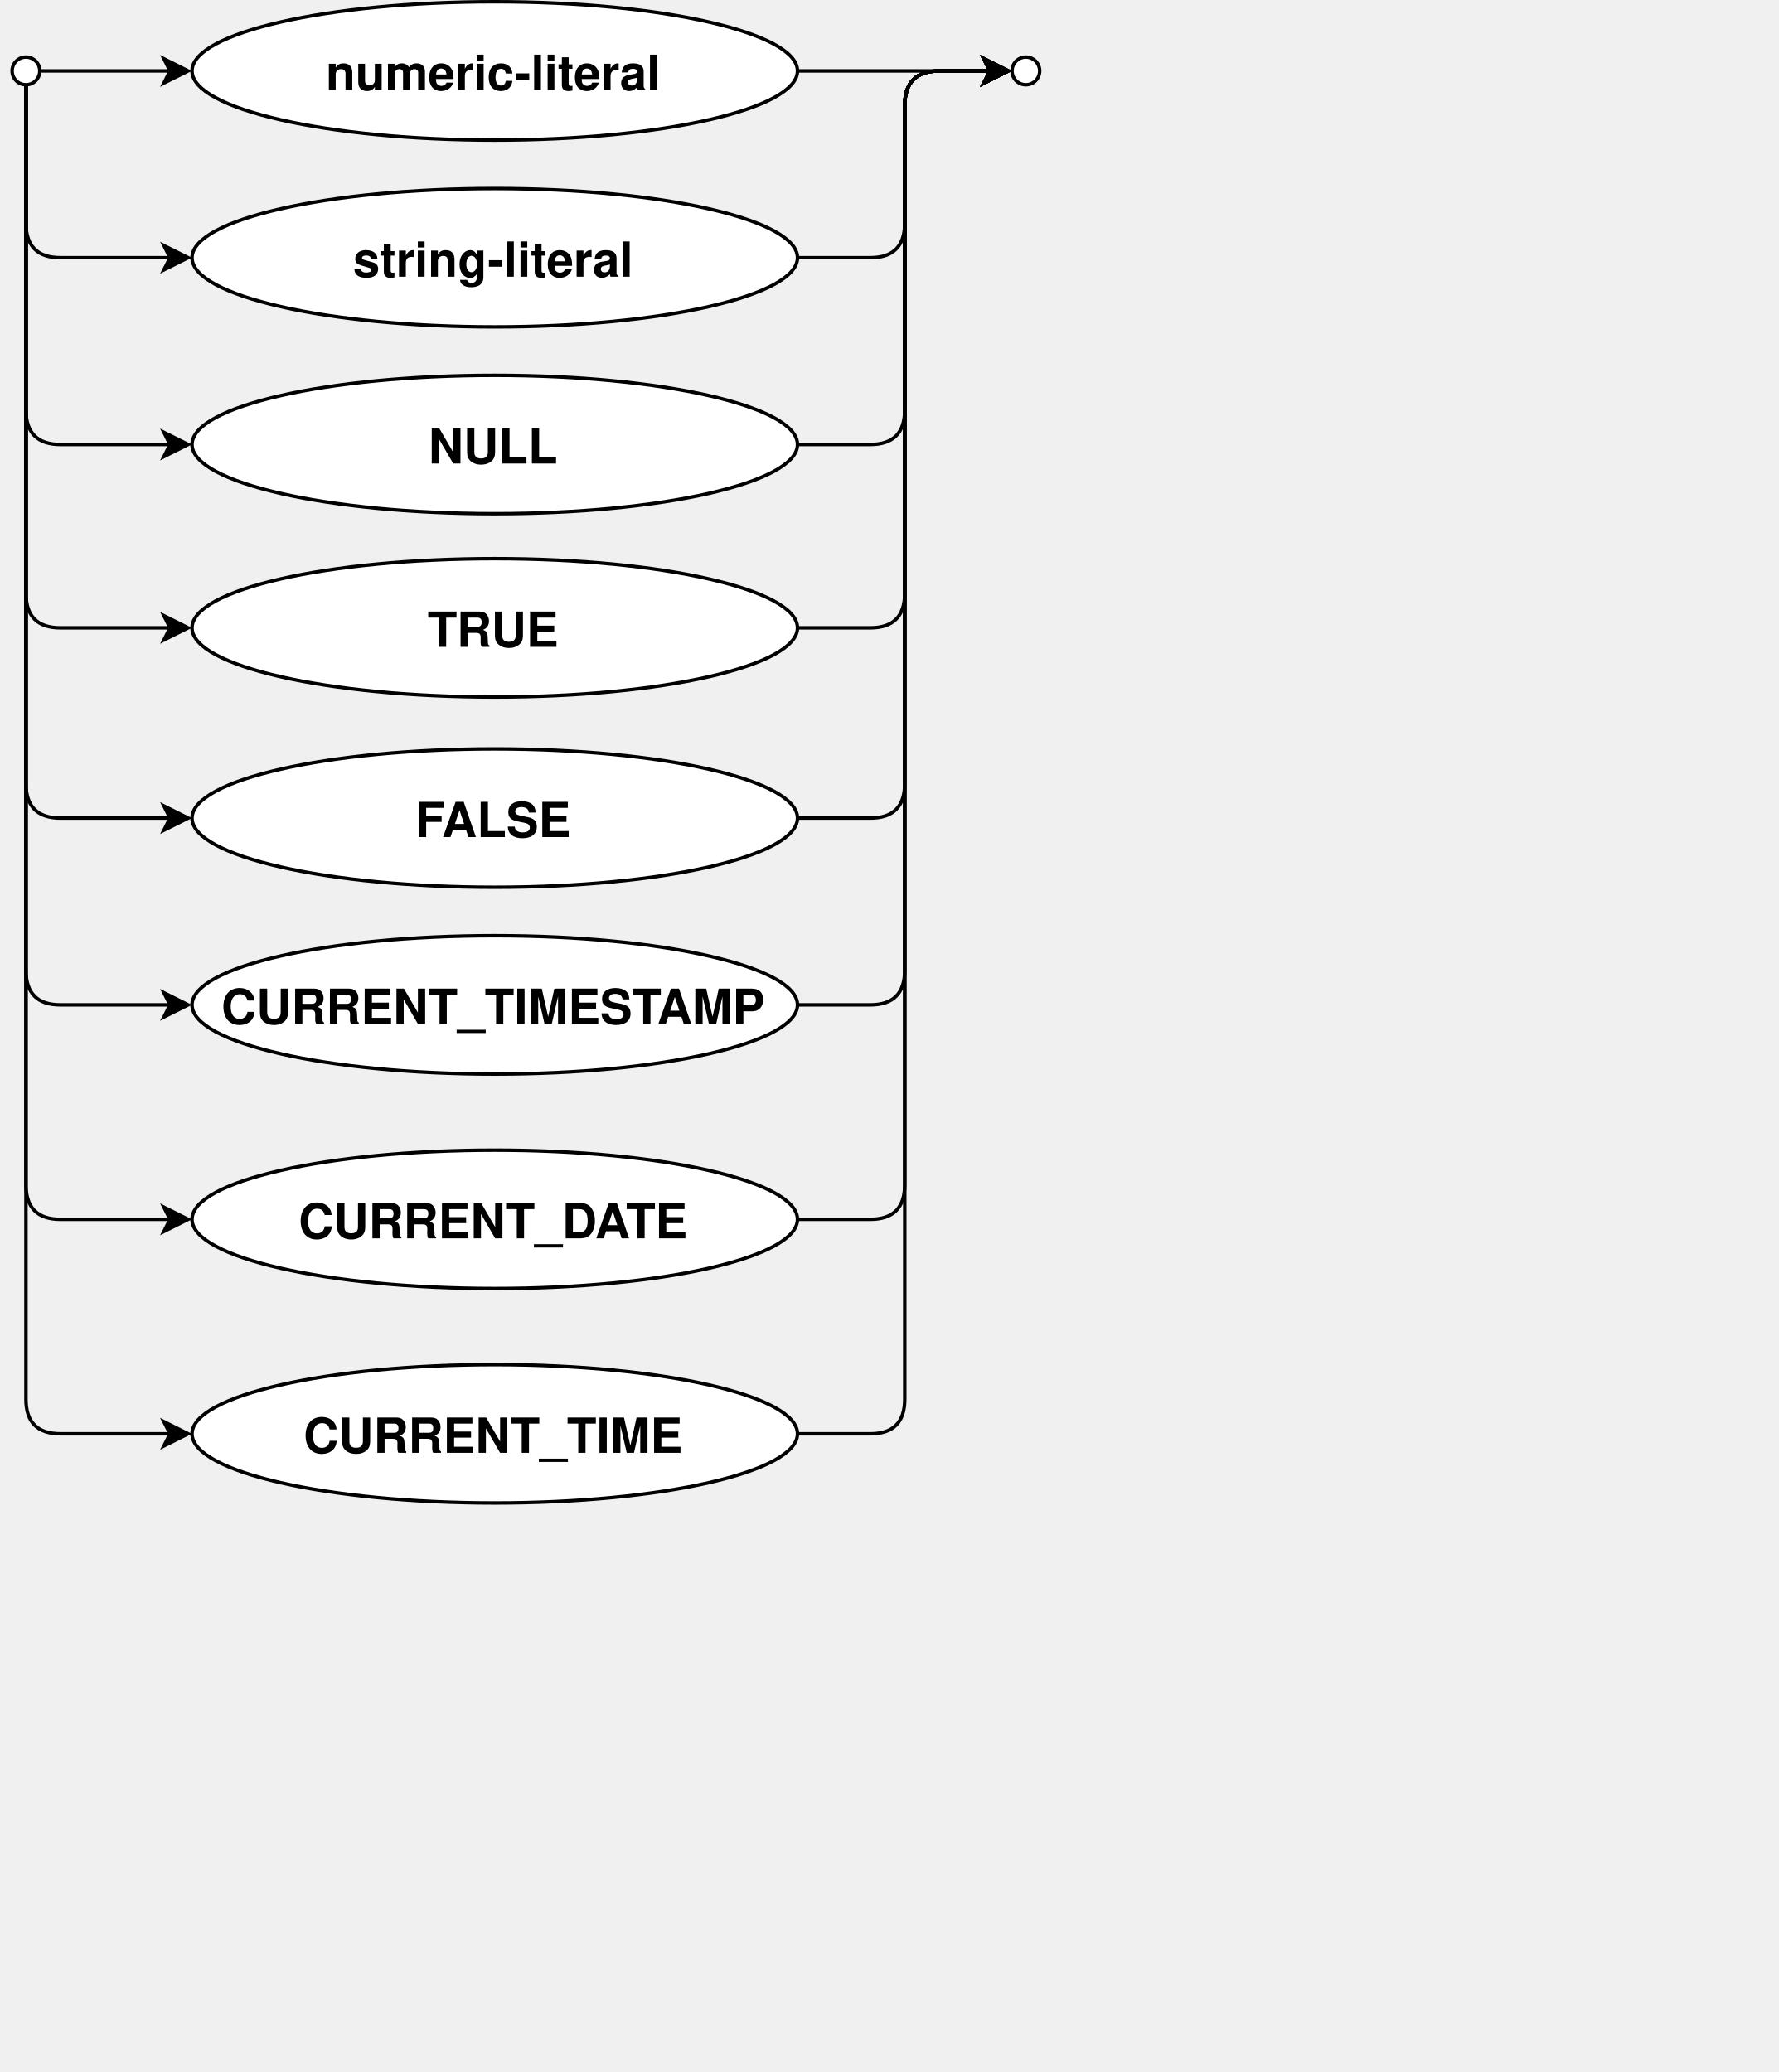
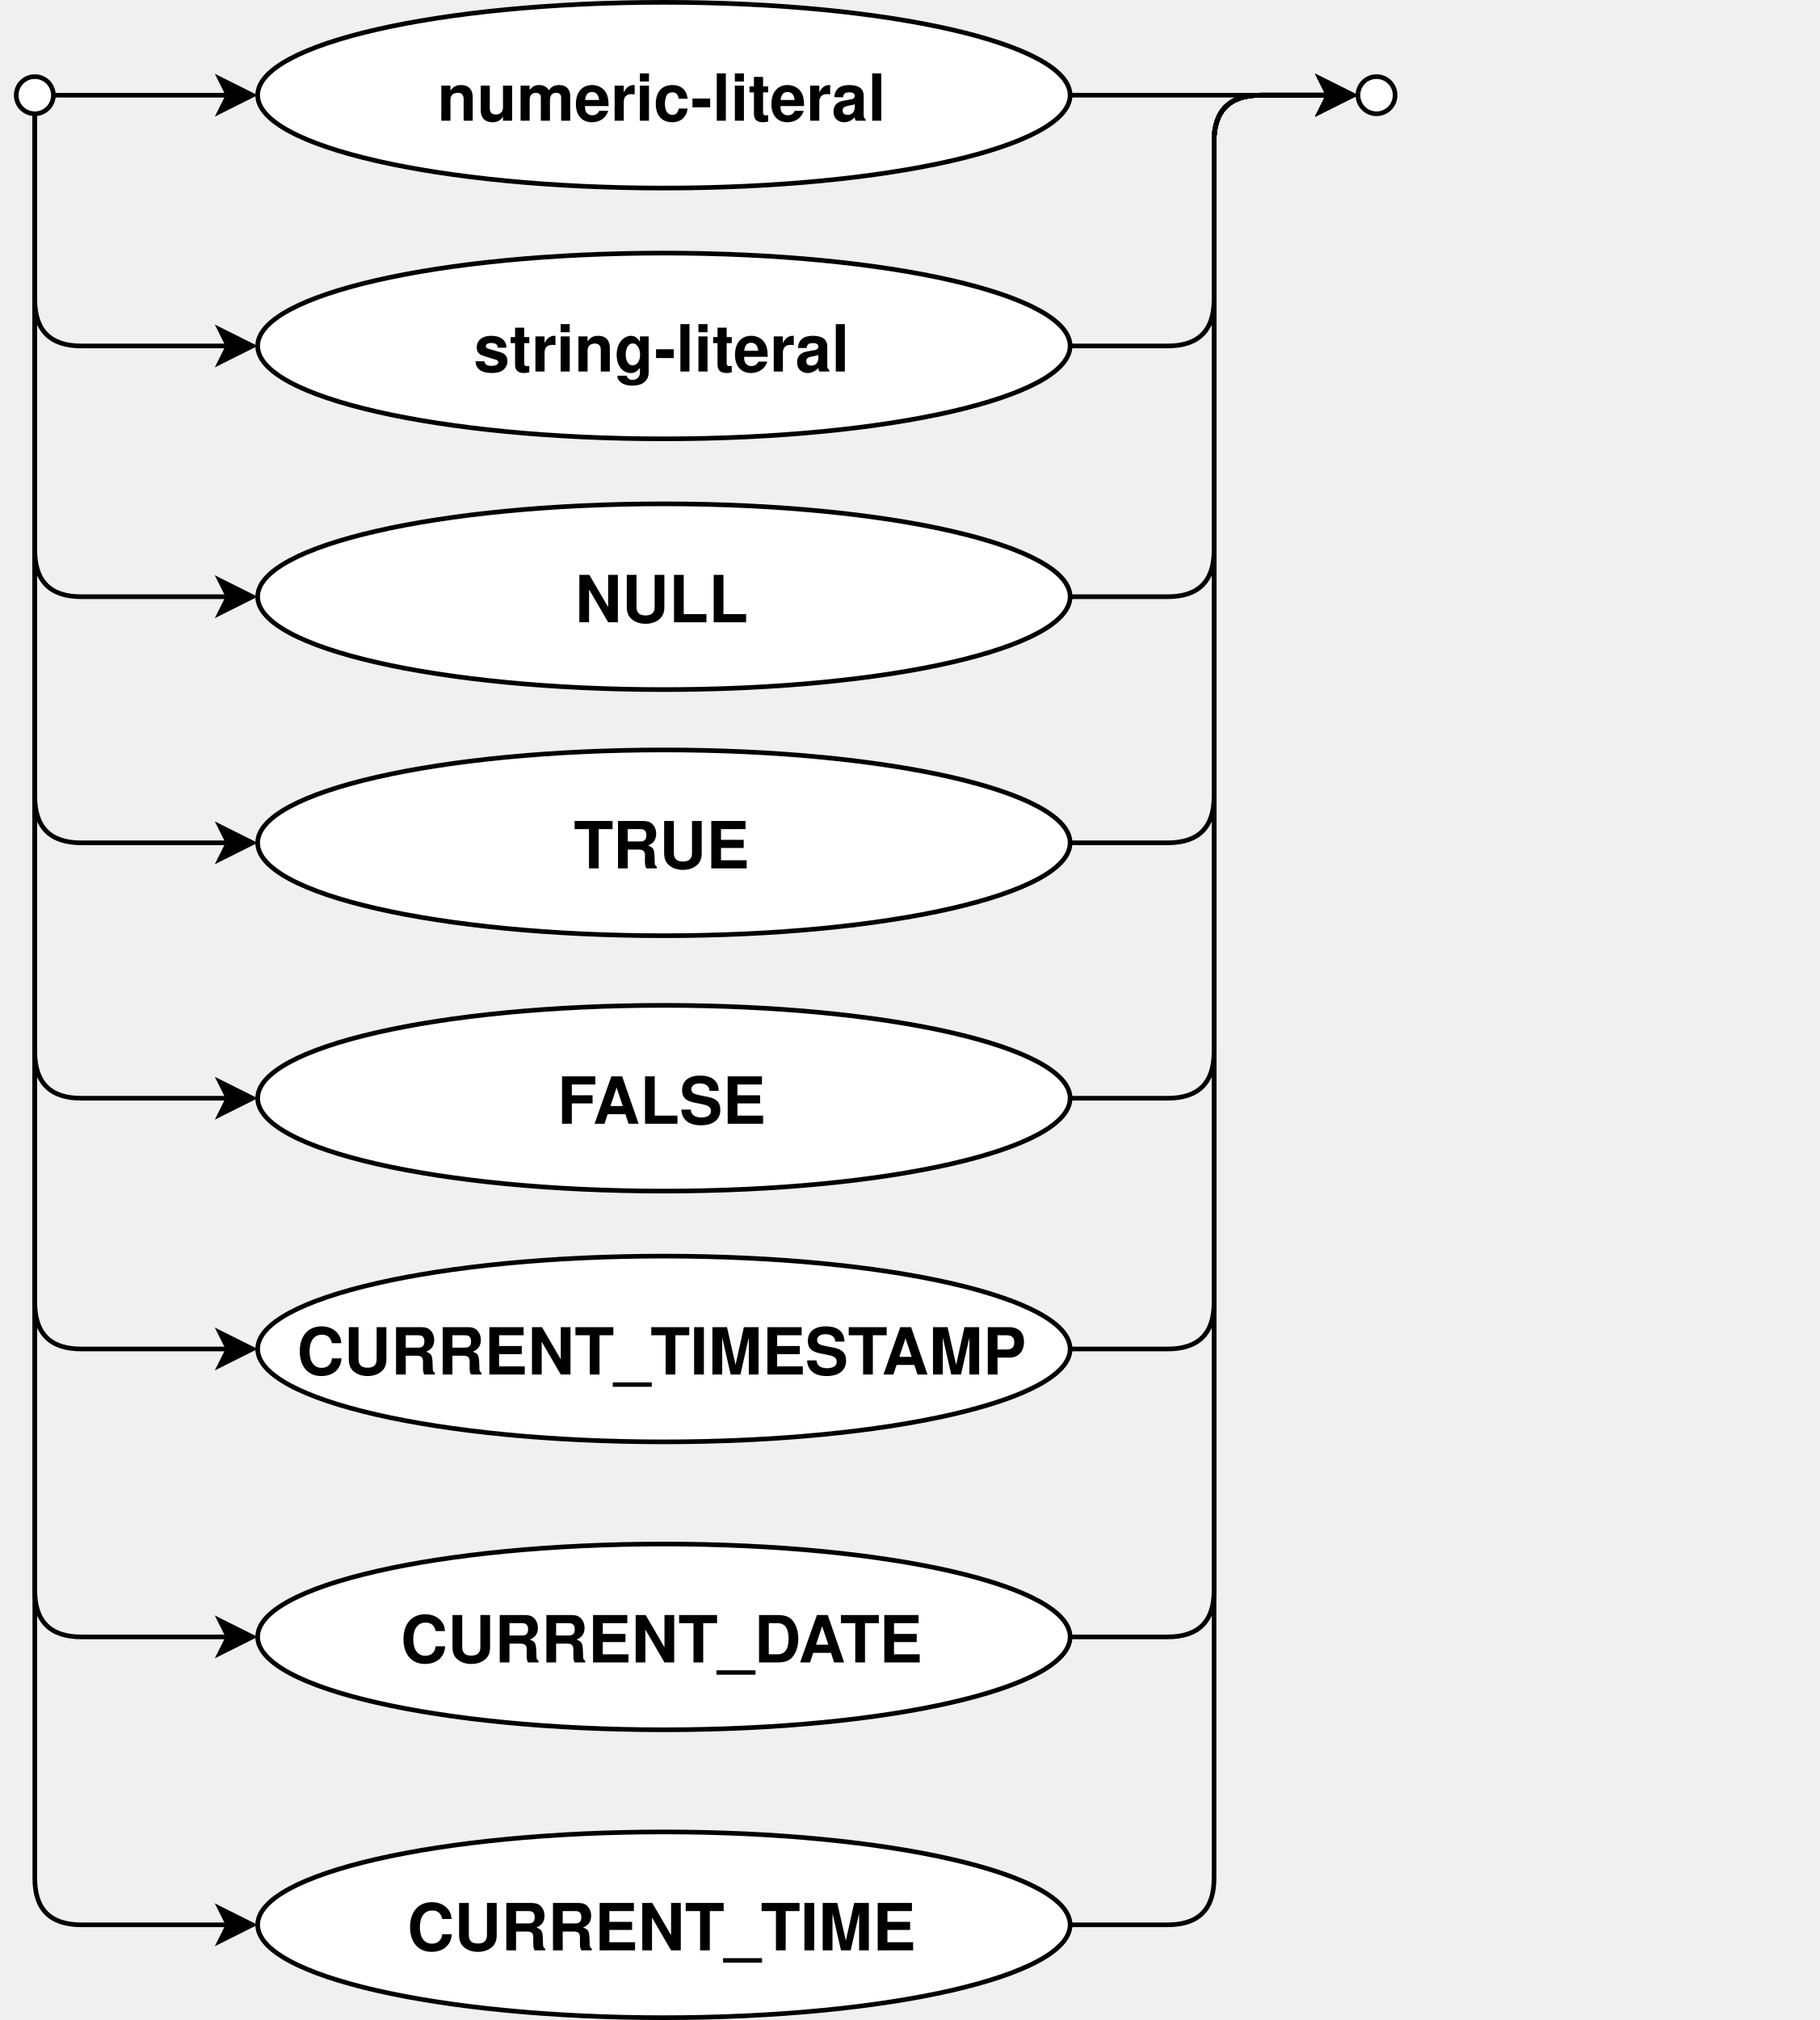
- <svg xmlns="http://www.w3.org/2000/svg" host="65bd71144e" style="background: transparent; background-color: transparent;" version="1.1" width="514px" height="599px" viewBox="-0.5 -0.5 514 599" content="&lt;mxfile&gt;&lt;diagram id=&quot;j05OxMyz4IY5MRBqInpl&quot; name=&quot;Page-1&quot;&gt;7ZzNcqM4EICfJsekQMJgHx3b2d2qZCqVZGpnTlPYKFg7GHllObbn6bdlJEBAstjjH5KQS1AjNdDdX6slKF/gwWz9B/fn0zsWkOgCWcH6Ag8vELI95MI/KdkkEtdFiSDkNEhEViZ4pL+IGqmlSxqQhZIlIsFYJOjcFE5YHJOJMGQ+52xldntmUWAI5n5ISoLHiR+VpX/TQEwTaRd5mfxPQsOpvrLt9pIzY3/yM+RsGavrxSwmyZmZr9WoZ1xM/YCtciI8usADzphIjmbrAYmkWU2L3bxyNr1lTmJRZ4B1pW7kxY+W6rmvyUJICSUrEsDBisJNg+2n8BDQ241A87UPx1NOnrdD3H+X8oavp0JI3/Tl9dBNCOOW46sJm0HD55REl2O4rSW0hD+7DLi/oiwbDEeh/P/Uv5OPEC1DGuurSQX6vDKc2Gg/CbJOLj6LQGDDIVh1Lk/CZe63eu7oYkHjMB2dN5Cy2QvhoKgqsPyxvlLmIQh6wmZE8A30U6MwVuNUvHe6qr3KogdZyt7TXOSgjgpaFbBhqjrzHBwo573iedsrObJkKRJAgKvmNijBVIKzn2l8S+M9s1goGG0H2tIwFKjoRzSMQTijQSA1JB2VNjlQ+mFIOViMMtkxEhykYGe++QZNSze+y8ZVRzeH6/zJ4Ua1XnXUgi35RCNqd1Vi8HlIdD9tT/m4uaFlx3ES+YK+mLxXeUENvWc0FpnDXWz4W+c7rSC5JzWm4Mn0Jmo6t1vDuVEEmVE6xl/Mk3z4TNdA8AmcXJ+qV+lBJjzIKbHTLZPTPQQ4vd3AIdGYrUaZ4DryxyS6TnP+gEWMZ4BtZdILW/NtB8PxlHH6C0zrR9vAD/pyvgL5JPIhU00S4Q2NdEbzlV8mYGCyxWpNxbcMJGh915eA44wp2dBI7Yvi+cKnBut2TdbzgVSRg7XsN1MC6nhmGGPLVJE8USkplBR1vSsr94fMVGPjXq1cA2Hlb3Ld5rLD4q3bNy7jdgokJfr2TmOoXGx8tDSGdfV68jyW3mtmXDAYVD2XEYWcAZnmDVMX00tM8ilueOFdZ4Valgyz2k3WfOn5WFCxediCxOJRRW80yBoLCF2RpL9qdUn1XDk2TZw7j1yQcCadnB8oPZfrMlnyF1n/5nuYOhKUCafgLMIf5/5E1pj5AaZGBenbA7yh7MkJuYH1yrZmTQIWJHfsJRO8Bxg8M2vp9V+OBdvrlGlwrEPggEo4fPl6e9tC0EJwVghs2z0lBXi34pZxMWUhi/0oX+GaNWzW55axuRL+Q4TYKMP7S8FOXqKmAOWWtiBTNbRVr8zeDlFP4SZnc61SgigG29srgXKwnrFsRruXzU5F2ewcpmz2umbZjLuFiqh22YwKipyCogMuynVpV3vh+MqUUB29ldGqMzZEhZVlZxW71Zk4if1Xsm4KRo6BYlCbsVgr5PQywgw5q2bI1Y6l+lmwU/JUvJyBMSZtbdyWBXtk3kXKDz5KkdA9ZYngnr9E0EVBbrL/lCXCPrkW/U6uPc307qCeWQM7he2rutO74xYUWfX2wfaa3nd8odJy0Swu9CvjBnOBCm8MseXsxwXyCm9P3IKiQ3JRfhf19PB11FZQbQV13o0VPTecpmoqvzW86d8+thi0GJwXg6o3TsfDAJff6A2+PjyMvjz9ePrrbvT41L+7b5FokTgvEt4p19O4PDOcfN3wObbc0f+uG+otFap3yLuNWirgHjJi2rH23CF3sKkIu8fbIXfKs0OLwjtEodcsFMyPlBy0Hwi2/hRXrx96x9tLcsrf5rQgvD8QcLO2j44EAuoUFB0SBNSC8AFAcJs1IzgmCMX4rQtCz+QAd/DxOGi/y/kIHHgfckIocOBY3tE4cMuLZb1/NOw/tbup7dbRebeOsCbzJFtH3tu7qS0NLQ1npcGx0ClpaMCi+XN8gHGoGkmvj5v8zUVxI3Xvby6KG6nH/ObCa8CyuUVhFxR0YdtkFFDha7pOp6CiLgrYKiiyC4oOicKOX923KJwbBa+dFY6EQp1fhWhRaBAKqPL1WrNQQHoW0BFsF7ZBa3+U2jMV2d7x9lO9Bnx00aKwEwrvoEDCPXNDNf3Fn91nhYIidCgUoJn9WljSPfs1Njz6Dw==&lt;/diagram&gt;&lt;/mxfile&gt;">
+ <svg xmlns="http://www.w3.org/2000/svg" host="65bd71144e" style="background: transparent; background-color: transparent;" version="1.1" width="392px" height="435px" viewBox="-0.5 -0.5 392 435" content="&lt;mxfile&gt;&lt;diagram id=&quot;j05OxMyz4IY5MRBqInpl&quot; name=&quot;Page-1&quot;&gt;7ZxLc6M4EIB/TY5JAULGHB3b2d2qZCqVR+3MaYoYBWsHI68sx/b8+m0ZyYDAWezxg2TIJaiRGmj117QalS9Qf7L8gwfT8R0LSXzhWOHyAg0uHMd2PQf+SclKSTCyU0nEaZjKrEzwSH8S1VFL5zQkMyVLRYKxWNBpUThiSUJGoiALOGeLYrdXFocFwTSISEnwOArisvRvGopxKsVdlMn/JDQaqyt3HS898RKMfkSczRN1uYQlJD0zCbQW9YizcRCyRU6EhheozxkT6dFk2SexNGvRYDdbzm7umJNE1BlgXakbeQviuXrsazITUkLJgoRwsKBw02D6MTwE9O7EoPk6gOMxJ6/rIZ1/5/KGr8dCyKnpyes5NxGMm79cjdgEGgGnJL58gduaQ0sEk8uQBwvKssFwFMn/T707+QjxPKKJvppUoM8rw4mVniZBlunFJzEIbDgEq07lSbjM/VrPHZ3NaBJtRucNpGz2RjgoqvKr4EVfKZshcHrCJkTwFfRTo5B275V2FNVeZM7jWMre45zjOFj5rPLXaKM6mzk4UJO3ZeZtrzSRJUuREPxbNddOCaYSnP3YuLc03itLhGLRdqEtDUMBil5MowSEExqGUkPaUWmTA+U8DCgHi1EmO8aCgxTszFdfoWnpxjfZuMK6OVjmTw5WqrV1omZszkeaULur4kLAI6L7aXvKx80NLU8cJ3Eg6FsR96pZUEPvGU1ENuF2FxcmHCJcUUV6V2qUMZeb26g5vd0a0xvHEBrl1ASzaRoQX+kSGD7BNNfnais/tosMc6ISP90yPd1DwOPvBg+JX9himAmu4+CFxNebuN9nMeMZZGuZnIe1AdeD4XjMOP0Jxg3itfOHPfnKAvkoDiBajVLhDY11VAvUzIzAxGSN1pKKrxlM0PqmLwHHGVeyobHaF8fzOVAN3u2avOcdqSIOa9kvhgXk+QU/drV3aRXpE5XCQkmRY/lXVu7PKfKBTNffEm7Ar4JVrttUdpi9E9Zcr8ghdg2YUo17xzKnnHN8tljmIudcsWxzs5l1wWKQ/VzGFOIGRJt3bG2GmITkw9zgwrvOErYsIGY5nMz9NucTQcXqYQ0TS4YVvZ1+1piB94o0BFarS7PoyrGb4LnzyBmJJnKW8wPl8iPXZTTnbzIPzvco6khxJpzCZBH+OA1GMtfMDyhqVJy+P8AbyJ6ckBtYtqxz19RjQXLH3jLBR6DB9o1ECZczY9vDZR5c6xBAOCUgvjzf3rYYtBicFwNk4VNigHbLcRkXYxaxJIjziW4xlc363DI2VcJ/iBArZflgLtjJM9UNQblVLshUKm3Vy7bXQ9RTdNKzuVYpQpje9v6CoOytZ8yend2zZ7cie3YPkz37VjF7xp63X/bsu4YiZCg64OrccXdja9s7odp7K71Vh2zwCisLz8p3q0Nx6vtbwu4GjBwDplMXfbGWy+laTNHlrJouV9uX6kdBXJqpZD4BY4za9LjNC/aIvLMNP+g4WYLte6fMEjrnzxJ0XpB73/+WWcI+4db5lXB7mjc81qs/nQYjo+xR9w2P/aIix69XENvrDb/j55WWi2Zxob8fN5gLhIv1XddH+3GBfEMRNhQdkovyd6mnh+dhm0S1SdSZiyu4e8q0qfwB8aZ3+9hy0HJwZg7cii9Px+MAlT/t9Z8fHoZfnr4//XU3fHzq3d23TLRMnJmJzimX1GjHzSVt4X3fpYPzv0uHequF6jp5t1GrBWy7BZ/G/p51cowNRfh4dXK3zs6PFoXGo+A3CgUbGxuWkKGi9oYr7Y56DdE9XkHJLW/TaVH4eCigZtWQjoaC6xqKDomC06LwCVDoNOyt0DFQMD24Ngp2EQWs/fUYKLSbdD4DCt5nfSuYKPido6HQKS+bdSlp0HtqK6ttFenMVSSsl0EnqSJ571dWWxxaHM6Mg96NcRocGrB8/j32YxwqUdIr5SZvwTCLqntvwTCLqsfcgqF/Z6FF4aOgoFPbJqOAjM11nhm266LgGj+L4FmGokOisOM+/BaFc6PgtW+FI6FQ5wcjWhQahIJT+amtWSggz9haahm10NpvBdv4MYPO8YqqXgM2YLQo7ITCB0iQsF0sqrp4TxSwUZ117UOhAM3sp8TS7tlPtaHhfw==&lt;/diagram&gt;&lt;/mxfile&gt;">
  <defs />
  <g>
    <g>
-       <rect x="313" y="573" width="200" height="25" fill="none" stroke="none" pointer-events="all" />
+       <rect x="191" y="384" width="200" height="25" fill="none" stroke="none" pointer-events="all" />
    </g>
    <g />
    <g>
      <path d="M 11 20 L 48.63 20" fill="none" stroke="#000000" stroke-miterlimit="10" pointer-events="stroke" style="stroke: light-dark(rgb(0, 0, 0), rgb(255, 255, 255));" />
      <path d="M 53.88 20 L 46.88 23.5 L 48.63 20 L 46.88 16.5 Z" fill="#000000" stroke="#000000" stroke-miterlimit="10" pointer-events="all" style="fill: light-dark(rgb(0, 0, 0), rgb(255, 255, 255)); stroke: light-dark(rgb(0, 0, 0), rgb(255, 255, 255));" />
    </g>
    <g>
      <ellipse cx="7" cy="20" rx="4" ry="4" fill="#ffffff" stroke="#000000" pointer-events="all" style="fill: light-dark(#ffffff, var(--ge-dark-color, #121212)); stroke: light-dark(rgb(0, 0, 0), rgb(255, 255, 255));" />
    </g>
    <g>
      <path d="M 7 24 L 7 64 Q 7 74 17 74 L 48.63 74" fill="none" stroke="#000000" stroke-miterlimit="10" pointer-events="stroke" style="stroke: light-dark(rgb(0, 0, 0), rgb(255, 255, 255));" />
      <path d="M 53.88 74 L 46.88 77.5 L 48.63 74 L 46.88 70.5 Z" fill="#000000" stroke="#000000" stroke-miterlimit="10" pointer-events="all" style="fill: light-dark(rgb(0, 0, 0), rgb(255, 255, 255)); stroke: light-dark(rgb(0, 0, 0), rgb(255, 255, 255));" />
    </g>
    <g>
      <ellipse cx="296" cy="20" rx="4" ry="4" fill="#ffffff" stroke="#000000" pointer-events="all" style="fill: light-dark(#ffffff, var(--ge-dark-color, #121212)); stroke: light-dark(rgb(0, 0, 0), rgb(255, 255, 255));" />
    </g>
    <g>
      <ellipse cx="142.5" cy="74" rx="87.5" ry="20" fill="#ffffff" stroke="#000000" pointer-events="all" style="fill: light-dark(#ffffff, var(--ge-dark-color, #121212)); stroke: light-dark(rgb(0, 0, 0), rgb(255, 255, 255));" />
    </g>
    <g>
      <g fill="#000000" font-family="&quot;Helvetica&quot;" font-weight="bold" direction="ltr" text-anchor="middle" font-size="14px" style="fill: light-dark(rgb(0, 0, 0), rgb(255, 255, 255));">
        <text x="142" y="79.5">
                    string-literal
                </text>
      </g>
    </g>
    <g>
      <ellipse cx="142.5" cy="128" rx="87.5" ry="20" fill="#ffffff" stroke="#000000" pointer-events="all" style="fill: light-dark(#ffffff, var(--ge-dark-color, #121212)); stroke: light-dark(rgb(0, 0, 0), rgb(255, 255, 255));" />
    </g>
    <g>
      <g fill="#000000" font-family="&quot;Helvetica&quot;" font-weight="bold" direction="ltr" text-anchor="middle" font-size="14px" style="fill: light-dark(rgb(0, 0, 0), rgb(255, 255, 255));">
        <text x="142" y="133.5">
                    NULL
                </text>
      </g>
    </g>
    <g>
      <path d="M 7 24 L 7 118 Q 7 128 17 128 L 48.63 128" fill="none" stroke="#000000" stroke-miterlimit="10" pointer-events="stroke" style="stroke: light-dark(rgb(0, 0, 0), rgb(255, 255, 255));" />
      <path d="M 53.88 128 L 46.88 131.5 L 48.63 128 L 46.88 124.5 Z" fill="#000000" stroke="#000000" stroke-miterlimit="10" pointer-events="all" style="fill: light-dark(rgb(0, 0, 0), rgb(255, 255, 255)); stroke: light-dark(rgb(0, 0, 0), rgb(255, 255, 255));" />
    </g>
    <g>
      <path d="M 230 20 Q 240 20 261 20 Q 282 20 285.63 20" fill="none" stroke="#000000" stroke-miterlimit="10" pointer-events="stroke" style="stroke: light-dark(rgb(0, 0, 0), rgb(255, 255, 255));" />
      <path d="M 290.88 20 L 283.88 23.5 L 285.63 20 L 283.88 16.5 Z" fill="#000000" stroke="#000000" stroke-miterlimit="10" pointer-events="all" style="fill: light-dark(rgb(0, 0, 0), rgb(255, 255, 255)); stroke: light-dark(rgb(0, 0, 0), rgb(255, 255, 255));" />
    </g>
    <g>
      <ellipse cx="142.5" cy="20" rx="87.5" ry="20" fill="#ffffff" stroke="#000000" pointer-events="all" style="fill: light-dark(#ffffff, var(--ge-dark-color, #121212)); stroke: light-dark(rgb(0, 0, 0), rgb(255, 255, 255));" />
    </g>
    <g>
      <g fill="#000000" font-family="&quot;Helvetica&quot;" font-weight="bold" direction="ltr" text-anchor="middle" font-size="14px" style="fill: light-dark(rgb(0, 0, 0), rgb(255, 255, 255));">
        <text x="142" y="25.5">
                    numeric-literal
                </text>
      </g>
    </g>
    <g>
      <path d="M 230 128 L 251 128 Q 261 128 261 118 L 261 30 Q 261 20 271 20 L 285.63 20" fill="none" stroke="#000000" stroke-miterlimit="10" pointer-events="stroke" style="stroke: light-dark(rgb(0, 0, 0), rgb(255, 255, 255));" />
      <path d="M 290.88 20 L 283.88 23.5 L 285.63 20 L 283.88 16.5 Z" fill="#000000" stroke="#000000" stroke-miterlimit="10" pointer-events="all" style="fill: light-dark(rgb(0, 0, 0), rgb(255, 255, 255)); stroke: light-dark(rgb(0, 0, 0), rgb(255, 255, 255));" />
    </g>
    <g>
      <path d="M 230 74 L 251 74 Q 261 74 261 64 L 261 30 Q 261 20 271 20 L 285.63 20" fill="none" stroke="#000000" stroke-miterlimit="10" pointer-events="stroke" style="stroke: light-dark(rgb(0, 0, 0), rgb(255, 255, 255));" />
      <path d="M 290.88 20 L 283.88 23.5 L 285.63 20 L 283.88 16.5 Z" fill="#000000" stroke="#000000" stroke-miterlimit="10" pointer-events="all" style="fill: light-dark(rgb(0, 0, 0), rgb(255, 255, 255)); stroke: light-dark(rgb(0, 0, 0), rgb(255, 255, 255));" />
    </g>
    <g>
      <ellipse cx="142.5" cy="181" rx="87.5" ry="20" fill="#ffffff" stroke="#000000" pointer-events="all" style="fill: light-dark(#ffffff, var(--ge-dark-color, #121212)); stroke: light-dark(rgb(0, 0, 0), rgb(255, 255, 255));" />
    </g>
    <g>
      <g fill="#000000" font-family="&quot;Helvetica&quot;" font-weight="bold" direction="ltr" text-anchor="middle" font-size="14px" style="fill: light-dark(rgb(0, 0, 0), rgb(255, 255, 255));">
        <text x="142" y="186.5">
                    TRUE
                </text>
      </g>
    </g>
    <g>
      <ellipse cx="142.5" cy="236" rx="87.5" ry="20" fill="#ffffff" stroke="#000000" pointer-events="all" style="fill: light-dark(#ffffff, var(--ge-dark-color, #121212)); stroke: light-dark(rgb(0, 0, 0), rgb(255, 255, 255));" />
    </g>
    <g>
      <g fill="#000000" font-family="&quot;Helvetica&quot;" font-weight="bold" direction="ltr" text-anchor="middle" font-size="14px" style="fill: light-dark(rgb(0, 0, 0), rgb(255, 255, 255));">
        <text x="142" y="241.5">
                    FALSE
                </text>
      </g>
    </g>
    <g>
      <ellipse cx="142.5" cy="290" rx="87.5" ry="20" fill="#ffffff" stroke="#000000" pointer-events="all" style="fill: light-dark(#ffffff, var(--ge-dark-color, #121212)); stroke: light-dark(rgb(0, 0, 0), rgb(255, 255, 255));" />
    </g>
    <g>
      <g fill="#000000" font-family="&quot;Helvetica&quot;" font-weight="bold" direction="ltr" text-anchor="middle" font-size="14px" style="fill: light-dark(rgb(0, 0, 0), rgb(255, 255, 255));">
        <text x="142" y="295.5">
                    CURRENT_TIMESTAMP
                </text>
      </g>
    </g>
    <g>
      <path d="M 7 24 L 7 171 Q 7 181 17 181 L 48.63 181" fill="none" stroke="#000000" stroke-miterlimit="10" pointer-events="stroke" style="stroke: light-dark(rgb(0, 0, 0), rgb(255, 255, 255));" />
      <path d="M 53.88 181 L 46.88 184.5 L 48.63 181 L 46.88 177.5 Z" fill="#000000" stroke="#000000" stroke-miterlimit="10" pointer-events="all" style="fill: light-dark(rgb(0, 0, 0), rgb(255, 255, 255)); stroke: light-dark(rgb(0, 0, 0), rgb(255, 255, 255));" />
    </g>
    <g>
      <path d="M 7 24 L 7 226 Q 7 236 17 236 L 48.63 236" fill="none" stroke="#000000" stroke-miterlimit="10" pointer-events="stroke" style="stroke: light-dark(rgb(0, 0, 0), rgb(255, 255, 255));" />
      <path d="M 53.88 236 L 46.88 239.5 L 48.63 236 L 46.88 232.5 Z" fill="#000000" stroke="#000000" stroke-miterlimit="10" pointer-events="all" style="fill: light-dark(rgb(0, 0, 0), rgb(255, 255, 255)); stroke: light-dark(rgb(0, 0, 0), rgb(255, 255, 255));" />
    </g>
    <g>
      <path d="M 7 24 L 7 280 Q 7 290 17 290 L 48.63 290" fill="none" stroke="#000000" stroke-miterlimit="10" pointer-events="stroke" style="stroke: light-dark(rgb(0, 0, 0), rgb(255, 255, 255));" />
      <path d="M 53.88 290 L 46.88 293.5 L 48.63 290 L 46.88 286.5 Z" fill="#000000" stroke="#000000" stroke-miterlimit="10" pointer-events="all" style="fill: light-dark(rgb(0, 0, 0), rgb(255, 255, 255)); stroke: light-dark(rgb(0, 0, 0), rgb(255, 255, 255));" />
    </g>
    <g>
      <path d="M 7 24 L 7 342 Q 7 352 17 352 L 48.63 352" fill="none" stroke="#000000" stroke-miterlimit="10" pointer-events="stroke" style="stroke: light-dark(rgb(0, 0, 0), rgb(255, 255, 255));" />
      <path d="M 53.88 352 L 46.88 355.5 L 48.63 352 L 46.88 348.5 Z" fill="#000000" stroke="#000000" stroke-miterlimit="10" pointer-events="all" style="fill: light-dark(rgb(0, 0, 0), rgb(255, 255, 255)); stroke: light-dark(rgb(0, 0, 0), rgb(255, 255, 255));" />
    </g>
    <g>
      <path d="M 7 24 L 7 404 Q 7 414 17 414 L 48.63 414" fill="none" stroke="#000000" stroke-miterlimit="10" pointer-events="stroke" style="stroke: light-dark(rgb(0, 0, 0), rgb(255, 255, 255));" />
      <path d="M 53.88 414 L 46.88 417.5 L 48.63 414 L 46.88 410.5 Z" fill="#000000" stroke="#000000" stroke-miterlimit="10" pointer-events="all" style="fill: light-dark(rgb(0, 0, 0), rgb(255, 255, 255)); stroke: light-dark(rgb(0, 0, 0), rgb(255, 255, 255));" />
    </g>
    <g>
      <ellipse cx="142.5" cy="352" rx="87.5" ry="20" fill="#ffffff" stroke="#000000" pointer-events="all" style="fill: light-dark(#ffffff, var(--ge-dark-color, #121212)); stroke: light-dark(rgb(0, 0, 0), rgb(255, 255, 255));" />
    </g>
    <g>
      <g fill="#000000" font-family="&quot;Helvetica&quot;" font-weight="bold" direction="ltr" text-anchor="middle" font-size="14px" style="fill: light-dark(rgb(0, 0, 0), rgb(255, 255, 255));">
        <text x="142" y="357.5">
                    CURRENT_DATE
                </text>
      </g>
    </g>
    <g>
      <ellipse cx="142.5" cy="414" rx="87.5" ry="20" fill="#ffffff" stroke="#000000" pointer-events="all" style="fill: light-dark(#ffffff, var(--ge-dark-color, #121212)); stroke: light-dark(rgb(0, 0, 0), rgb(255, 255, 255));" />
    </g>
    <g>
      <g fill="#000000" font-family="&quot;Helvetica&quot;" font-weight="bold" direction="ltr" text-anchor="middle" font-size="14px" style="fill: light-dark(rgb(0, 0, 0), rgb(255, 255, 255));">
        <text x="142" y="419.5">
                    CURRENT_TIME
                </text>
      </g>
    </g>
    <g>
      <path d="M 230 290 L 251 290 Q 261 290 261 280 L 261 30 Q 261 20 271 20 L 285.63 20" fill="none" stroke="#000000" stroke-miterlimit="10" pointer-events="stroke" style="stroke: light-dark(rgb(0, 0, 0), rgb(255, 255, 255));" />
      <path d="M 290.88 20 L 283.88 23.5 L 285.63 20 L 283.88 16.5 Z" fill="#000000" stroke="#000000" stroke-miterlimit="10" pointer-events="all" style="fill: light-dark(rgb(0, 0, 0), rgb(255, 255, 255)); stroke: light-dark(rgb(0, 0, 0), rgb(255, 255, 255));" />
    </g>
    <g>
      <path d="M 230 352 L 251 352 Q 261 352 261 342 L 261 30 Q 261 20 271 20 L 285.63 20" fill="none" stroke="#000000" stroke-miterlimit="10" pointer-events="stroke" style="stroke: light-dark(rgb(0, 0, 0), rgb(255, 255, 255));" />
      <path d="M 290.88 20 L 283.88 23.5 L 285.63 20 L 283.88 16.5 Z" fill="#000000" stroke="#000000" stroke-miterlimit="10" pointer-events="all" style="fill: light-dark(rgb(0, 0, 0), rgb(255, 255, 255)); stroke: light-dark(rgb(0, 0, 0), rgb(255, 255, 255));" />
    </g>
    <g>
      <path d="M 230 414 L 251 414 Q 261 414 261 404 L 261 30 Q 261 20 271 20 L 285.63 20" fill="none" stroke="#000000" stroke-miterlimit="10" pointer-events="stroke" style="stroke: light-dark(rgb(0, 0, 0), rgb(255, 255, 255));" />
      <path d="M 290.88 20 L 283.88 23.5 L 285.63 20 L 283.88 16.5 Z" fill="#000000" stroke="#000000" stroke-miterlimit="10" pointer-events="all" style="fill: light-dark(rgb(0, 0, 0), rgb(255, 255, 255)); stroke: light-dark(rgb(0, 0, 0), rgb(255, 255, 255));" />
    </g>
    <g>
      <path d="M 230 181 L 251 181 Q 261 181 261 171 L 261 30 Q 261 20 271 20 L 285.63 20" fill="none" stroke="#000000" stroke-miterlimit="10" pointer-events="stroke" style="stroke: light-dark(rgb(0, 0, 0), rgb(255, 255, 255));" />
      <path d="M 290.88 20 L 283.88 23.5 L 285.63 20 L 283.88 16.5 Z" fill="#000000" stroke="#000000" stroke-miterlimit="10" pointer-events="all" style="fill: light-dark(rgb(0, 0, 0), rgb(255, 255, 255)); stroke: light-dark(rgb(0, 0, 0), rgb(255, 255, 255));" />
    </g>
    <g>
      <path d="M 230 236 L 251 236 Q 261 236 261 226 L 261 30 Q 261 20 271 20 L 285.63 20" fill="none" stroke="#000000" stroke-miterlimit="10" pointer-events="stroke" style="stroke: light-dark(rgb(0, 0, 0), rgb(255, 255, 255));" />
      <path d="M 290.88 20 L 283.88 23.5 L 285.63 20 L 283.88 16.5 Z" fill="#000000" stroke="#000000" stroke-miterlimit="10" pointer-events="all" style="fill: light-dark(rgb(0, 0, 0), rgb(255, 255, 255)); stroke: light-dark(rgb(0, 0, 0), rgb(255, 255, 255));" />
    </g>
  </g>
</svg>
